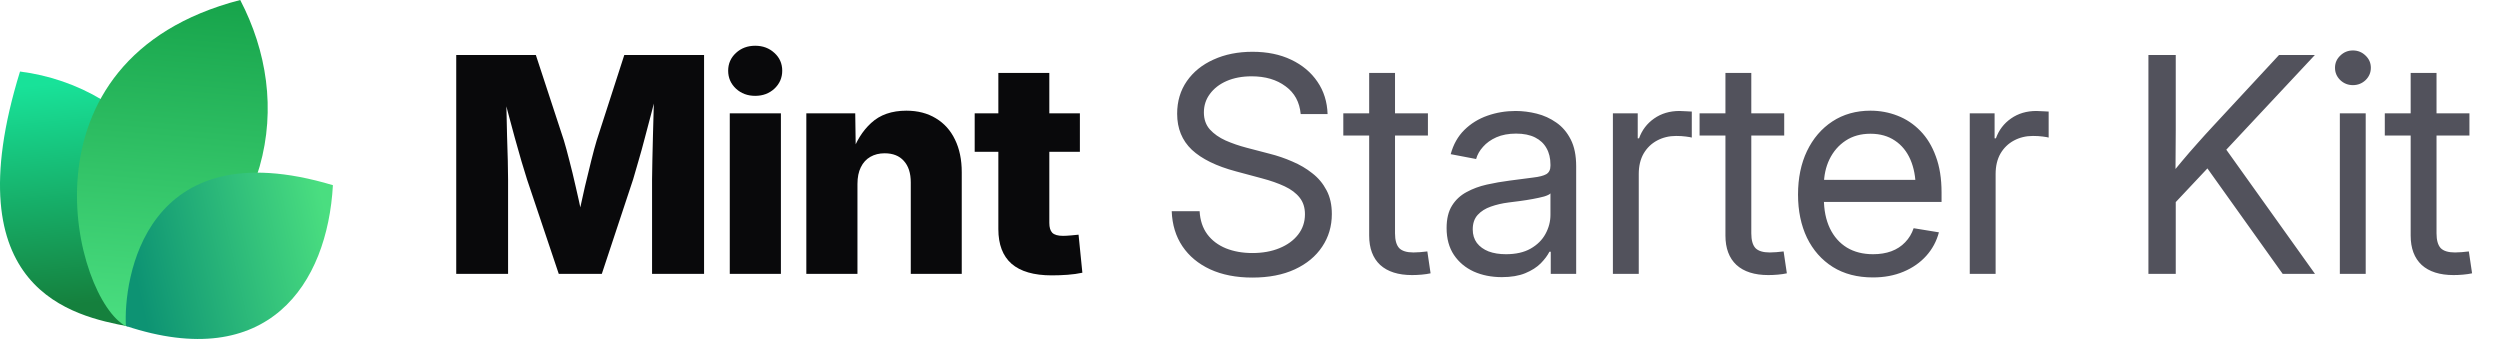
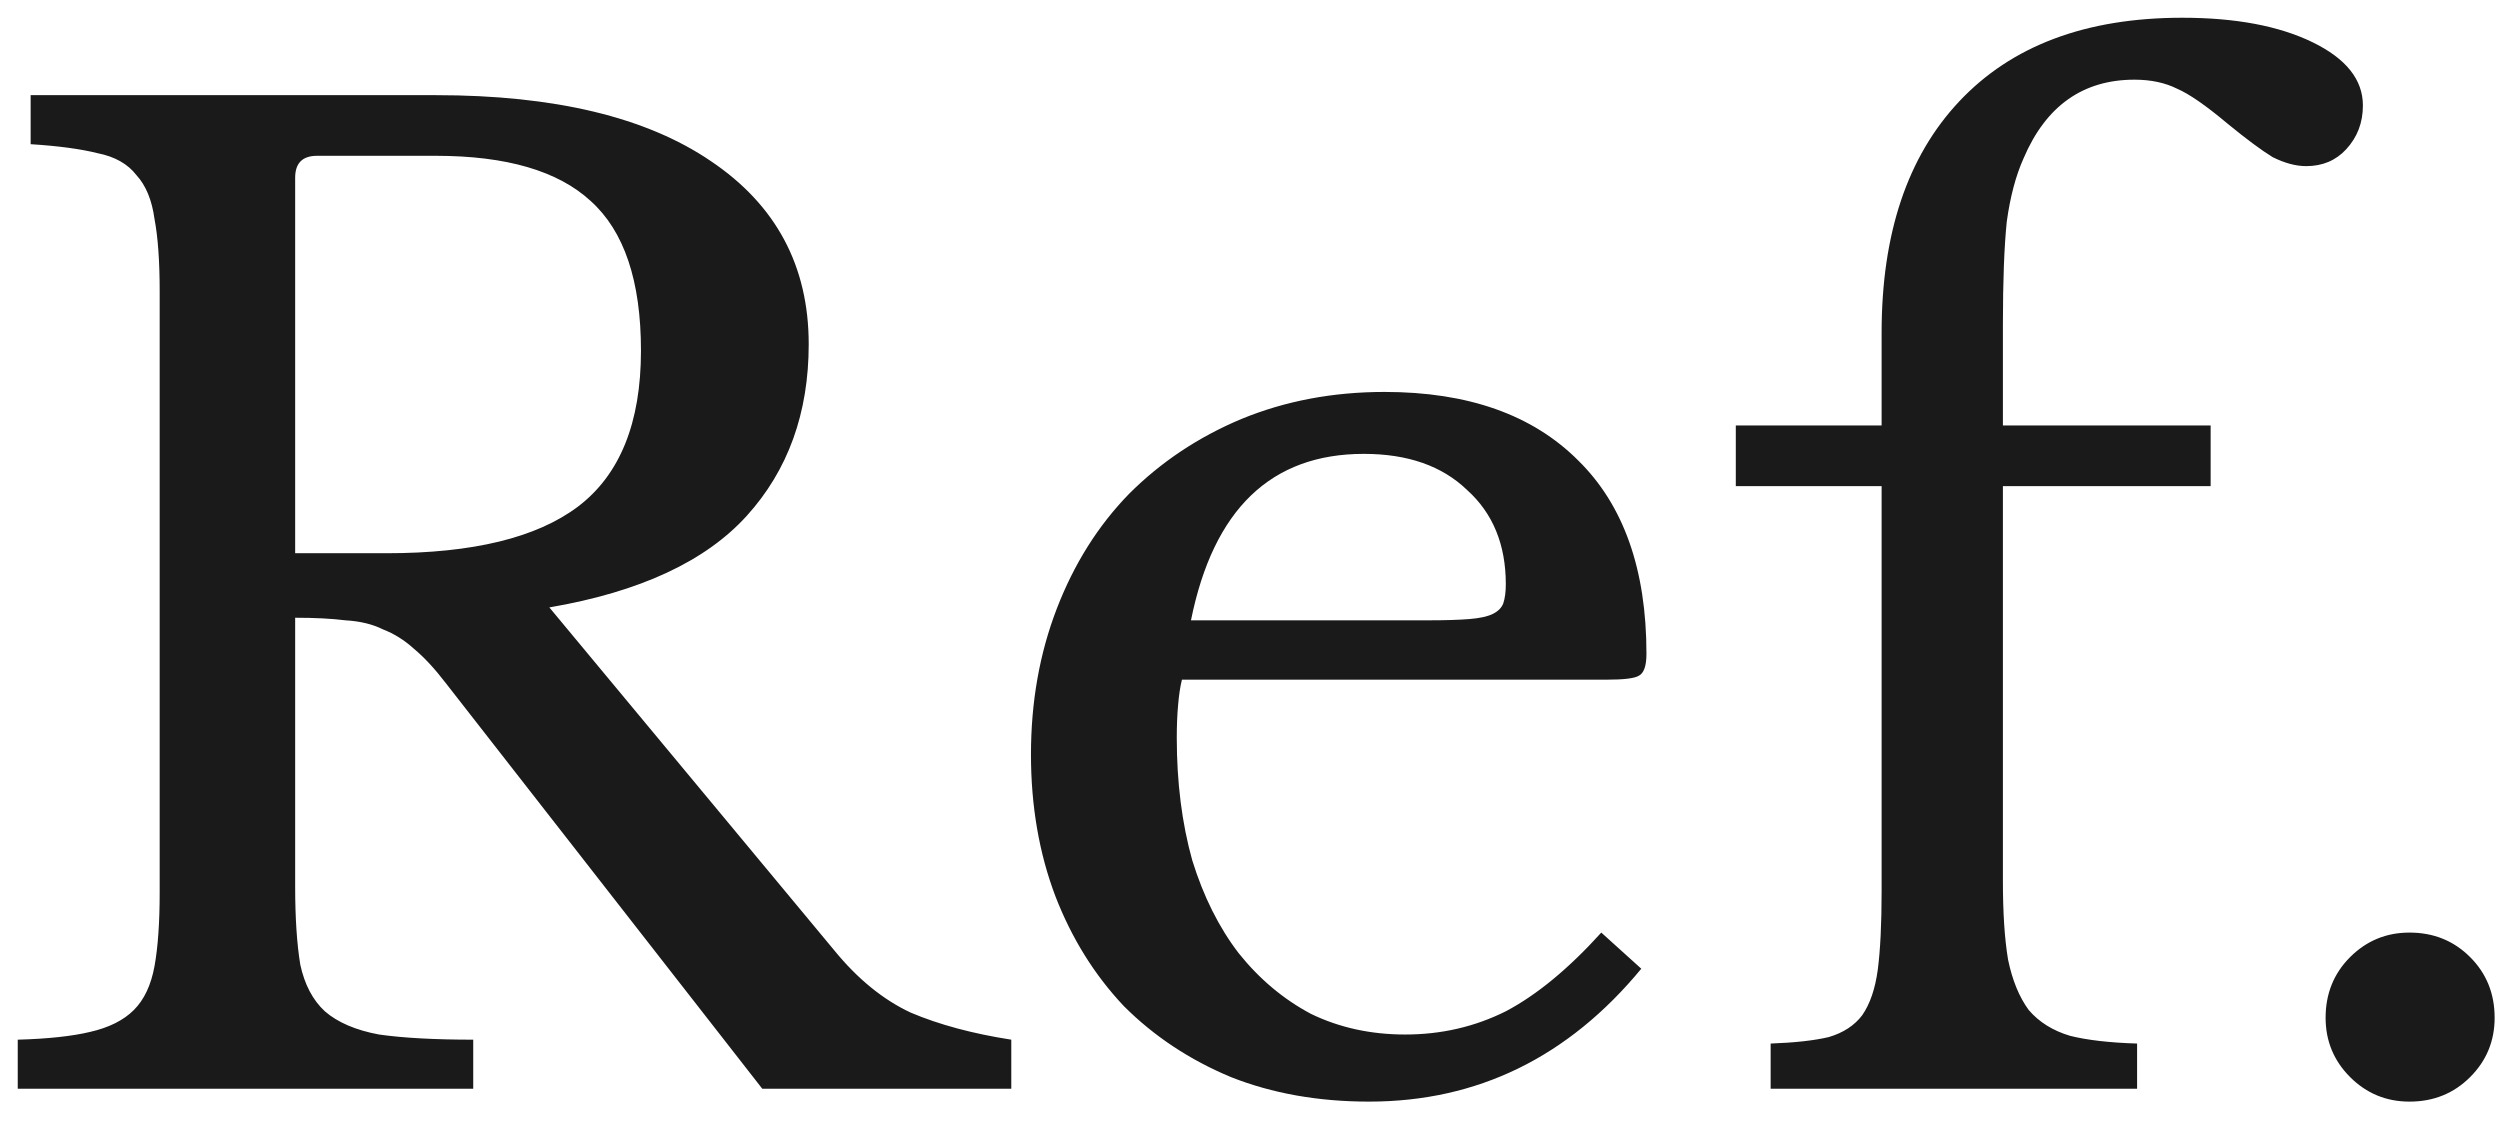
- <svg xmlns="http://www.w3.org/2000/svg" width="177" height="24" viewBox="0 0 177 24" fill="none">
-   <path d="M9.061 23.108C5.268 22.377 -3.391 20.627 1.417 5.064C9.634 6.099 16.973 14.064 9.061 23.108Z" fill="url(#paint0_linear_17557_2020)" />
-   <path d="M8.919 23.094C5.276 21.222 0.784 4.209 17.007 0C20.757 7.193 19.621 16.545 8.919 23.094Z" fill="url(#paint1_linear_17557_2020)" />
-   <path d="M8.914 23.079C8.735 19.882 10.159 9.085 23.57 13.111C23.181 20.123 18.984 26.418 8.914 23.079Z" fill="url(#paint2_linear_17557_2020)" />
-   <path d="M32.301 19.392V3.894H37.938L39.925 9.948C40.036 10.315 40.164 10.787 40.31 11.362C40.462 11.938 40.611 12.552 40.757 13.204C40.91 13.855 41.048 14.483 41.173 15.086C41.305 15.682 41.412 16.192 41.495 16.615H40.695C40.771 16.192 40.871 15.682 40.996 15.086C41.128 14.49 41.267 13.866 41.412 13.214C41.565 12.562 41.714 11.948 41.86 11.373C42.005 10.79 42.133 10.315 42.244 9.948L44.2 3.894H49.848V19.392H46.166V12.704C46.166 12.357 46.173 11.917 46.187 11.383C46.2 10.849 46.214 10.27 46.228 9.646C46.249 9.022 46.266 8.391 46.28 7.753C46.301 7.115 46.311 6.519 46.311 5.964H46.623C46.485 6.561 46.332 7.181 46.166 7.826C45.999 8.471 45.833 9.102 45.666 9.719C45.507 10.336 45.351 10.901 45.198 11.414C45.053 11.928 44.928 12.357 44.824 12.704L42.608 19.392H39.561L37.314 12.704C37.203 12.357 37.072 11.928 36.919 11.414C36.773 10.901 36.614 10.34 36.441 9.729C36.274 9.112 36.104 8.481 35.931 7.836C35.764 7.192 35.608 6.567 35.463 5.964H35.827C35.834 6.512 35.844 7.105 35.858 7.743C35.872 8.374 35.886 9.005 35.9 9.636C35.92 10.26 35.938 10.839 35.952 11.373C35.965 11.907 35.972 12.351 35.972 12.704V19.392H32.301ZM51.668 19.392V8.024H55.288V19.392H51.668ZM53.468 6.786C52.927 6.786 52.473 6.616 52.105 6.276C51.738 5.93 51.554 5.507 51.554 5.007C51.554 4.508 51.738 4.088 52.105 3.749C52.473 3.409 52.927 3.239 53.468 3.239C54.009 3.239 54.463 3.409 54.83 3.749C55.198 4.082 55.382 4.501 55.382 5.007C55.382 5.507 55.198 5.93 54.83 6.276C54.463 6.616 54.009 6.786 53.468 6.786ZM60.708 13.027V19.392H57.088V8.024H60.551L60.593 10.967H60.281C60.593 10.024 61.061 9.268 61.685 8.7C62.309 8.124 63.138 7.836 64.171 7.836C64.975 7.836 65.672 8.017 66.262 8.377C66.851 8.731 67.302 9.234 67.614 9.885C67.933 10.537 68.092 11.307 68.092 12.194V19.392H64.483V12.912C64.483 12.26 64.32 11.754 63.994 11.394C63.675 11.033 63.221 10.853 62.632 10.853C62.25 10.853 61.914 10.936 61.623 11.102C61.332 11.269 61.106 11.515 60.947 11.841C60.787 12.16 60.708 12.555 60.708 13.027ZM76.456 8.024V10.749H69.008V8.024H76.456ZM70.683 5.163H74.292V15.783C74.292 16.102 74.361 16.334 74.5 16.48C74.646 16.625 74.899 16.698 75.259 16.698C75.405 16.698 75.596 16.688 75.831 16.667C76.074 16.646 76.251 16.629 76.362 16.615L76.632 19.309C76.313 19.378 75.963 19.427 75.582 19.455C75.207 19.482 74.836 19.496 74.469 19.496C73.2 19.496 72.25 19.222 71.619 18.674C70.995 18.127 70.683 17.308 70.683 16.22V5.163Z" fill="#09090B" />
-   <path d="M88.667 19.652C87.523 19.652 86.528 19.458 85.682 19.07C84.843 18.681 84.188 18.137 83.716 17.437C83.245 16.736 82.992 15.908 82.957 14.951H84.933C84.968 15.596 85.148 16.14 85.474 16.584C85.8 17.021 86.24 17.354 86.795 17.582C87.35 17.804 87.974 17.915 88.667 17.915C89.388 17.915 90.026 17.801 90.581 17.572C91.143 17.343 91.583 17.024 91.902 16.615C92.228 16.199 92.391 15.717 92.391 15.169C92.391 14.698 92.266 14.306 92.017 13.994C91.767 13.675 91.413 13.408 90.956 13.193C90.498 12.978 89.954 12.787 89.323 12.621L87.502 12.132C86.123 11.765 85.082 11.255 84.382 10.603C83.689 9.944 83.342 9.095 83.342 8.055C83.342 7.174 83.571 6.404 84.028 5.746C84.486 5.087 85.117 4.577 85.921 4.217C86.726 3.849 87.645 3.666 88.678 3.666C89.718 3.666 90.63 3.853 91.413 4.227C92.204 4.602 92.824 5.122 93.275 5.787C93.726 6.446 93.965 7.209 93.993 8.076H92.089C92.013 7.23 91.656 6.574 91.018 6.11C90.387 5.638 89.586 5.403 88.615 5.403C87.95 5.403 87.36 5.513 86.847 5.735C86.341 5.957 85.946 6.262 85.661 6.651C85.377 7.032 85.235 7.469 85.235 7.961C85.235 8.447 85.377 8.849 85.661 9.168C85.946 9.48 86.317 9.74 86.774 9.948C87.232 10.149 87.724 10.319 88.251 10.457L89.884 10.884C90.439 11.023 90.977 11.206 91.496 11.435C92.023 11.657 92.495 11.934 92.911 12.267C93.334 12.593 93.67 12.995 93.92 13.474C94.17 13.945 94.294 14.504 94.294 15.149C94.294 16.015 94.066 16.788 93.608 17.468C93.157 18.148 92.512 18.681 91.673 19.07C90.834 19.458 89.832 19.652 88.667 19.652ZM101.097 8.024V9.594H95.106V8.024H101.097ZM96.937 5.163H98.767V16.521C98.767 17 98.865 17.347 99.059 17.562C99.26 17.77 99.6 17.874 100.078 17.874C100.21 17.874 100.366 17.867 100.546 17.853C100.733 17.832 100.903 17.815 101.056 17.801L101.285 19.351C101.097 19.392 100.886 19.423 100.65 19.444C100.414 19.465 100.189 19.475 99.974 19.475C98.996 19.475 98.244 19.236 97.717 18.758C97.197 18.272 96.937 17.579 96.937 16.677V5.163ZM106.33 19.621C105.595 19.621 104.932 19.489 104.343 19.226C103.754 18.955 103.285 18.564 102.939 18.05C102.592 17.53 102.419 16.896 102.419 16.147C102.419 15.495 102.547 14.965 102.804 14.556C103.06 14.146 103.403 13.828 103.833 13.599C104.263 13.363 104.742 13.186 105.269 13.068C105.796 12.95 106.333 12.857 106.881 12.787C107.574 12.69 108.132 12.617 108.555 12.569C108.978 12.52 109.287 12.441 109.481 12.33C109.675 12.212 109.772 12.014 109.772 11.737V11.654C109.772 11.203 109.679 10.815 109.492 10.489C109.311 10.163 109.041 9.91 108.68 9.729C108.32 9.549 107.872 9.459 107.338 9.459C106.805 9.459 106.34 9.546 105.945 9.719C105.556 9.892 105.241 10.118 104.998 10.395C104.755 10.665 104.593 10.953 104.509 11.258L102.71 10.915C102.897 10.222 103.22 9.65 103.677 9.199C104.135 8.748 104.679 8.412 105.31 8.19C105.941 7.968 106.607 7.857 107.307 7.857C107.8 7.857 108.295 7.92 108.795 8.044C109.301 8.169 109.765 8.381 110.188 8.679C110.611 8.97 110.951 9.369 111.208 9.875C111.464 10.374 111.593 11.005 111.593 11.768V19.392H109.793V17.822H109.7C109.568 18.085 109.363 18.359 109.086 18.643C108.809 18.921 108.444 19.153 107.994 19.34C107.543 19.527 106.988 19.621 106.33 19.621ZM106.621 17.998C107.321 17.998 107.904 17.867 108.368 17.603C108.84 17.333 109.19 16.986 109.419 16.563C109.654 16.133 109.772 15.682 109.772 15.211V13.692C109.703 13.769 109.554 13.841 109.325 13.911C109.096 13.973 108.829 14.032 108.524 14.088C108.226 14.143 107.921 14.192 107.609 14.233C107.304 14.275 107.033 14.309 106.798 14.337C106.354 14.393 105.938 14.49 105.549 14.628C105.168 14.76 104.86 14.954 104.624 15.211C104.388 15.467 104.27 15.811 104.27 16.241C104.27 16.615 104.367 16.934 104.561 17.198C104.762 17.461 105.04 17.662 105.393 17.801C105.747 17.933 106.156 17.998 106.621 17.998ZM114.193 19.392V8.024H115.951V9.792H116.045C116.253 9.209 116.61 8.741 117.116 8.388C117.622 8.034 118.219 7.857 118.905 7.857C119.058 7.857 119.217 7.864 119.384 7.878C119.55 7.885 119.682 7.892 119.779 7.899V9.74C119.716 9.719 119.578 9.695 119.363 9.667C119.155 9.639 118.922 9.625 118.666 9.625C118.174 9.625 117.726 9.733 117.324 9.948C116.922 10.163 116.603 10.471 116.367 10.874C116.138 11.276 116.024 11.758 116.024 12.319V19.392H114.193ZM126.322 8.024V9.594H120.33V8.024H126.322ZM122.161 5.163H123.992V16.521C123.992 17 124.089 17.347 124.283 17.562C124.484 17.77 124.824 17.874 125.302 17.874C125.434 17.874 125.59 17.867 125.77 17.853C125.958 17.832 126.127 17.815 126.28 17.801L126.509 19.351C126.322 19.392 126.11 19.423 125.874 19.444C125.639 19.465 125.413 19.475 125.198 19.475C124.221 19.475 123.468 19.236 122.941 18.758C122.421 18.272 122.161 17.579 122.161 16.677V5.163ZM132.604 19.642C131.502 19.642 130.555 19.396 129.765 18.903C128.974 18.404 128.364 17.714 127.934 16.834C127.511 15.946 127.3 14.927 127.3 13.775C127.3 12.611 127.511 11.584 127.934 10.697C128.364 9.802 128.964 9.102 129.734 8.596C130.51 8.089 131.408 7.836 132.428 7.836C133.1 7.836 133.738 7.954 134.341 8.19C134.952 8.426 135.489 8.783 135.954 9.261C136.425 9.74 136.793 10.343 137.056 11.071C137.327 11.792 137.462 12.645 137.462 13.63V14.296H128.433V12.735H136.463L135.631 13.297C135.631 12.541 135.506 11.876 135.257 11.3C135.007 10.725 134.643 10.277 134.165 9.958C133.686 9.632 133.107 9.469 132.428 9.469C131.748 9.469 131.162 9.632 130.67 9.958C130.177 10.284 129.796 10.725 129.526 11.279C129.262 11.827 129.13 12.441 129.13 13.12V14.046C129.13 14.864 129.273 15.572 129.557 16.168C129.841 16.757 130.243 17.211 130.763 17.53C131.283 17.842 131.901 17.998 132.615 17.998C133.093 17.998 133.523 17.929 133.905 17.79C134.293 17.645 134.619 17.433 134.882 17.156C135.153 16.879 135.354 16.546 135.486 16.157L137.275 16.449C137.108 17.08 136.81 17.634 136.38 18.113C135.95 18.591 135.413 18.966 134.768 19.236C134.123 19.507 133.402 19.642 132.604 19.642ZM139.459 19.392V8.024H141.217V9.792H141.311C141.519 9.209 141.876 8.741 142.382 8.388C142.888 8.034 143.485 7.857 144.171 7.857C144.324 7.857 144.483 7.864 144.649 7.878C144.816 7.885 144.948 7.892 145.045 7.899V9.74C144.982 9.719 144.844 9.695 144.629 9.667C144.421 9.639 144.188 9.625 143.932 9.625C143.439 9.625 142.992 9.733 142.59 9.948C142.188 10.163 141.869 10.471 141.633 10.874C141.404 11.276 141.29 11.758 141.29 12.319V19.392H139.459ZM153.429 14.961V12.715C153.783 12.257 154.136 11.82 154.49 11.404C154.844 10.981 155.204 10.565 155.572 10.156C155.939 9.74 156.314 9.327 156.695 8.918L161.355 3.894H163.893L157.277 10.967H157.184L153.429 14.961ZM152.108 19.392V3.894H154.043V9.241L154.022 12.559L154.043 13.505V19.392H152.108ZM161.615 19.392L155.967 11.477L157.173 9.969L163.903 19.392H161.615ZM165.661 19.392V8.024H167.492V19.392H165.661ZM166.587 6.027C166.24 6.027 165.942 5.909 165.692 5.673C165.443 5.43 165.318 5.139 165.318 4.799C165.318 4.459 165.443 4.172 165.692 3.936C165.942 3.693 166.24 3.572 166.587 3.572C166.934 3.572 167.232 3.693 167.482 3.936C167.731 4.172 167.856 4.459 167.856 4.799C167.856 5.139 167.731 5.43 167.482 5.673C167.232 5.909 166.934 6.027 166.587 6.027ZM174.836 8.024V9.594H168.844V8.024H174.836ZM170.675 5.163H172.506V16.521C172.506 17 172.603 17.347 172.797 17.562C172.998 17.77 173.338 17.874 173.816 17.874C173.948 17.874 174.104 17.867 174.284 17.853C174.472 17.832 174.641 17.815 174.794 17.801L175.023 19.351C174.836 19.392 174.624 19.423 174.388 19.444C174.153 19.465 173.927 19.475 173.712 19.475C172.735 19.475 171.982 19.236 171.455 18.758C170.935 18.272 170.675 17.579 170.675 16.677V5.163Z" fill="#52525C" />
-   <defs>
-     <linearGradient id="paint0_linear_17557_2020" x1="3.776" y1="5.916" x2="5.232" y2="21.559" gradientUnits="userSpaceOnUse">
-       <stop stop-color="#18E299" />
-       <stop offset="1" stop-color="#15803D" />
-     </linearGradient>
-     <linearGradient id="paint1_linear_17557_2020" x1="12.171" y1="-0.718" x2="10.19" y2="22.983" gradientUnits="userSpaceOnUse">
-       <stop stop-color="#16A34A" />
-       <stop offset="1" stop-color="#4ADE80" />
-     </linearGradient>
-     <linearGradient id="paint2_linear_17557_2020" x1="23.133" y1="15.353" x2="9.338" y2="18.52" gradientUnits="userSpaceOnUse">
-       <stop stop-color="#4ADE80" />
-       <stop offset="1" stop-color="#0D9373" />
-     </linearGradient>
-   </defs>
+ <svg xmlns="http://www.w3.org/2000/svg" width="62" height="28" viewBox="0 0 62 28" fill="none">
+   <path d="M20.056 8.536C20.056 10.243 19.544 11.661 18.52 12.792C17.496 13.923 15.864 14.68 13.624 15.064L20.696 23.576C21.272 24.28 21.901 24.792 22.584 25.112C23.288 25.411 24.12 25.635 25.08 25.784V27H18.904L11.064 16.952C10.787 16.589 10.52 16.301 10.264 16.088C10.029 15.875 9.773 15.715 9.496 15.608C9.24 15.48 8.931 15.405 8.568 15.384C8.227 15.341 7.811 15.32 7.32 15.32V21.976C7.32 22.765 7.363 23.416 7.448 23.928C7.555 24.419 7.757 24.803 8.056 25.08C8.376 25.357 8.824 25.549 9.4 25.656C9.997 25.741 10.776 25.784 11.736 25.784V27H0.44V25.784C1.187 25.763 1.784 25.699 2.232 25.592C2.701 25.485 3.064 25.304 3.32 25.048C3.576 24.792 3.747 24.429 3.832 23.96C3.917 23.491 3.96 22.883 3.96 22.136V7.224C3.96 6.477 3.917 5.88 3.832 5.432C3.768 4.963 3.619 4.6 3.384 4.344C3.171 4.067 2.851 3.885 2.424 3.8C1.997 3.693 1.443 3.619 0.76 3.576V2.36H10.808C13.752 2.36 16.024 2.904 17.624 3.992C19.245 5.08 20.056 6.595 20.056 8.536ZM7.32 13.72H9.592C11.725 13.72 13.304 13.336 14.328 12.568C15.373 11.779 15.896 10.488 15.896 8.696C15.896 6.968 15.48 5.731 14.648 4.984C13.837 4.237 12.557 3.864 10.808 3.864H7.864C7.501 3.864 7.32 4.045 7.32 4.408V13.72ZM40.704 24.024C38.891 26.221 36.64 27.32 33.952 27.32C32.693 27.32 31.552 27.117 30.528 26.712C29.504 26.285 28.619 25.699 27.872 24.952C27.147 24.184 26.581 23.277 26.176 22.232C25.771 21.165 25.568 19.992 25.568 18.712C25.568 17.411 25.781 16.205 26.208 15.096C26.635 13.987 27.232 13.037 28 12.248C28.789 11.459 29.717 10.84 30.784 10.392C31.872 9.944 33.056 9.72 34.336 9.72C36.405 9.72 38.005 10.285 39.136 11.416C40.267 12.525 40.832 14.125 40.832 16.216C40.832 16.515 40.768 16.696 40.64 16.76C40.533 16.824 40.267 16.856 39.84 16.856H29.312C29.269 17.027 29.237 17.24 29.216 17.496C29.195 17.731 29.184 17.997 29.184 18.296C29.184 19.405 29.312 20.419 29.568 21.336C29.845 22.232 30.229 23 30.72 23.64C31.232 24.28 31.829 24.781 32.512 25.144C33.216 25.485 33.995 25.656 34.848 25.656C35.744 25.656 36.576 25.464 37.344 25.08C38.112 24.675 38.901 24.024 39.712 23.128L40.704 24.024ZM35.424 15.384C35.851 15.384 36.192 15.373 36.448 15.352C36.704 15.331 36.896 15.288 37.024 15.224C37.152 15.16 37.237 15.075 37.28 14.968C37.323 14.84 37.344 14.68 37.344 14.488C37.344 13.507 37.024 12.728 36.384 12.152C35.765 11.555 34.912 11.256 33.824 11.256C31.52 11.256 30.091 12.632 29.536 15.384H35.424ZM43.048 10.552H46.664V8.248C46.664 5.795 47.304 3.885 48.584 2.52C49.885 1.133 51.73 0.44 54.12 0.44C55.442 0.44 56.52 0.643 57.352 1.048C58.184 1.453 58.6 1.976 58.6 2.616C58.6 3.043 58.461 3.405 58.184 3.704C57.928 3.981 57.597 4.12 57.192 4.12C56.936 4.12 56.658 4.045 56.36 3.896C56.082 3.725 55.709 3.448 55.24 3.064C54.706 2.616 54.29 2.328 53.992 2.2C53.693 2.051 53.341 1.976 52.936 1.976C51.656 1.976 50.738 2.627 50.184 3.928C49.992 4.355 49.853 4.877 49.768 5.496C49.704 6.115 49.672 6.968 49.672 8.056V10.552H54.824V12.056H49.672V21.848C49.672 22.637 49.714 23.288 49.8 23.8C49.906 24.312 50.077 24.728 50.312 25.048C50.568 25.347 50.909 25.56 51.336 25.688C51.762 25.795 52.317 25.859 53 25.88V27H43.912V25.88C44.509 25.859 44.989 25.805 45.352 25.72C45.714 25.613 45.992 25.432 46.184 25.176C46.376 24.899 46.504 24.525 46.568 24.056C46.632 23.565 46.664 22.915 46.664 22.104V12.056H43.048V10.552ZM57.675 25.24C57.675 24.643 57.878 24.141 58.283 23.736C58.689 23.331 59.179 23.128 59.755 23.128C60.353 23.128 60.854 23.331 61.259 23.736C61.665 24.141 61.867 24.643 61.867 25.24C61.867 25.816 61.665 26.307 61.259 26.712C60.854 27.117 60.353 27.32 59.755 27.32C59.179 27.32 58.689 27.117 58.283 26.712C57.878 26.307 57.675 25.816 57.675 25.24Z" fill="#1A1A1A" />
</svg>
